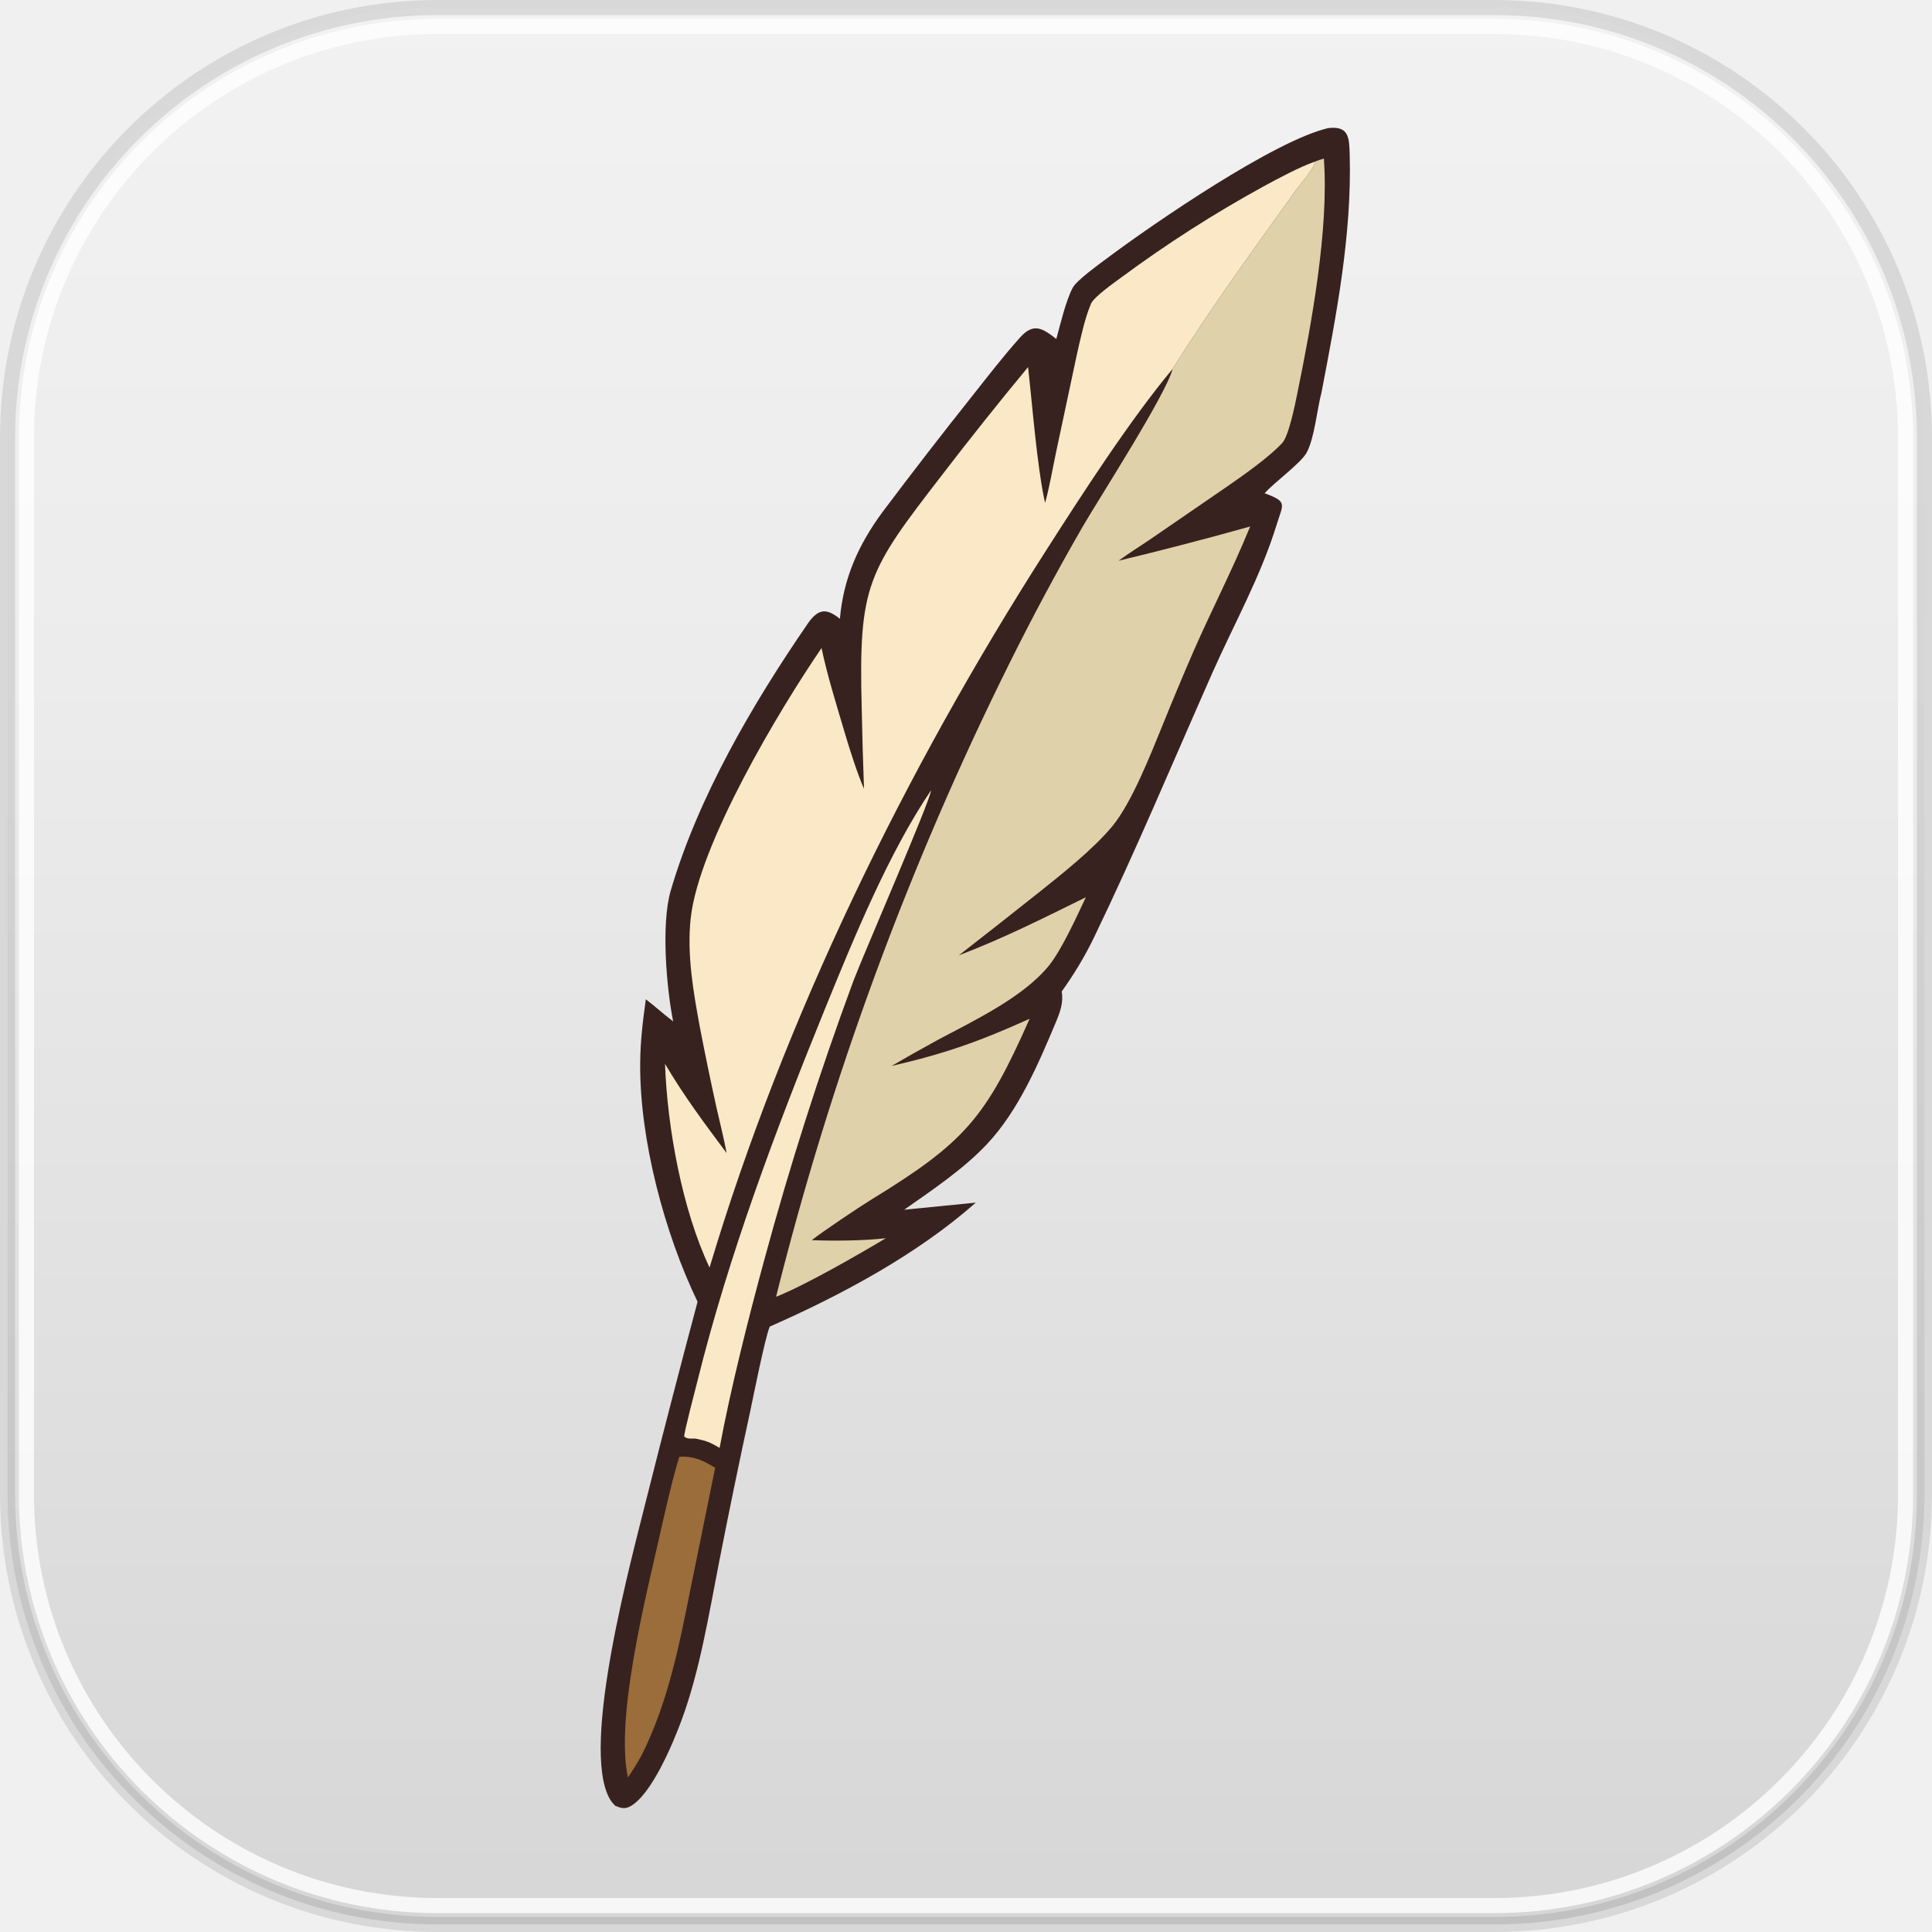
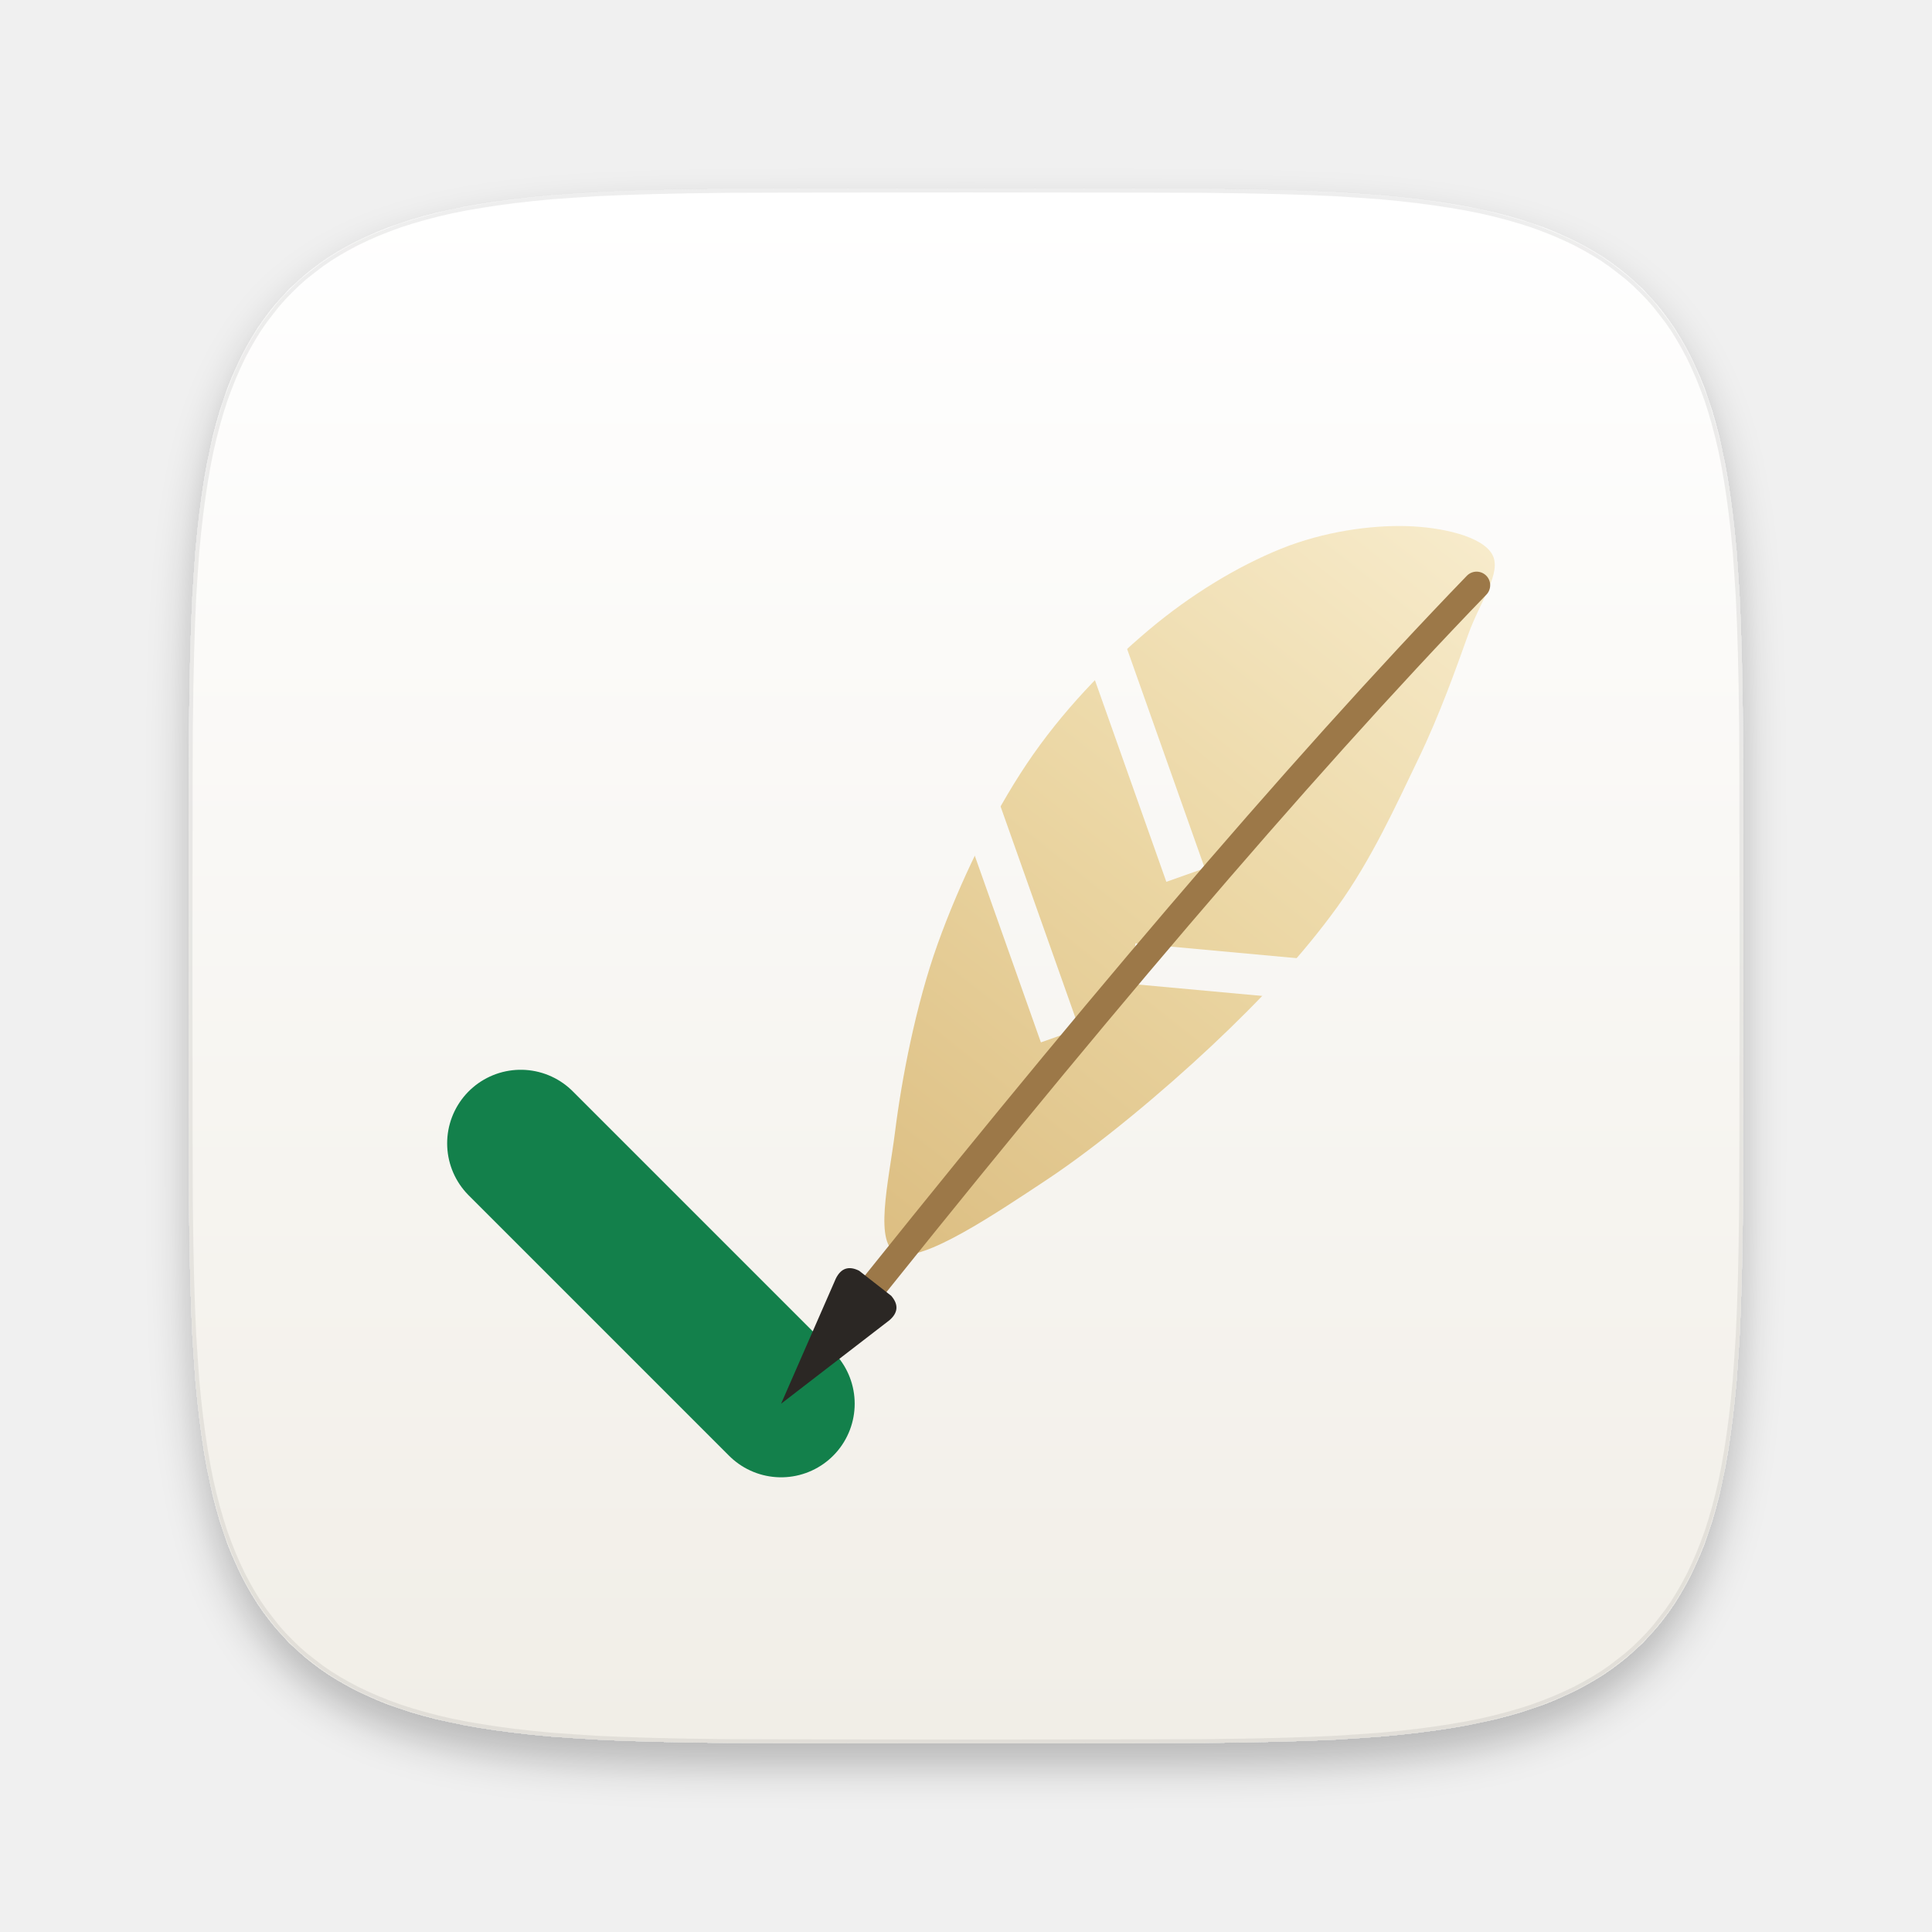
- <svg xmlns="http://www.w3.org/2000/svg" width="64" height="64" viewBox="0 0 1024 1024">
+ <svg xmlns="http://www.w3.org/2000/svg" width="1024" height="1024" viewBox="0 0 1024 1024">
  <defs>
-     <linearGradient id="tile" x1="0" y1="0" x2="0" y2="1">
-       <stop offset="0" stop-color="#F2F2F2" />
-       <stop offset=".35" stop-color="#ECECEC" />
-       <stop offset="1" stop-color="#D6D6D6" />
+     <linearGradient id="tileFill" x1="0" y1="0" x2="0" y2="1">
+       <stop offset="0" stop-color="#FFFFFF" />
+       <stop offset="1" stop-color="#F1EEE7" />
+     </linearGradient>
+     <filter id="tileShadow" x="-20%" y="-20%" width="140%" height="140%">
+       <feGaussianBlur in="SourceAlpha" stdDeviation="11" />
+       <feOffset dy="12" />
+       <feComponentTransfer>
+         <feFuncA type="linear" slope=".24" />
+       </feComponentTransfer>
+       <feMerge>
+         <feMergeNode />
+         <feMergeNode in="SourceGraphic" />
+       </feMerge>
+     </filter>
+   </defs>
+   <path d="M924 512L923.9 608L923.8 638.6L923.5 660.9L923.1 679L922.6 694.5L922 708.2L921.2 720.5L920.4 731.8L919.4 742.2L918.3 751.9L917.1 761L915.8 769.6L914.4 777.6L912.8 785.3L911.2 792.6L909.4 799.5L907.5 806.1L905.4 812.4L903.3 818.5L901 824.2L898.5 829.8L896 835.1L893.3 840.2L890.5 845.1L887.6 849.8L884.5 854.3L881.2 858.7L877.9 862.8L874.3 866.8L870.7 870.7L866.8 874.3L862.8 877.9L858.7 881.2L854.3 884.5L849.8 887.6L845.1 890.5L840.2 893.3L835.1 896L829.8 898.5L824.2 901L818.5 903.3L812.4 905.4L806.1 907.5L799.5 909.4L792.6 911.2L785.3 912.8L777.6 914.4L769.6 915.8L761 917.1L751.9 918.3L742.2 919.4L731.8 920.4L720.5 921.2L708.2 922L694.5 922.6L679 923.1L660.9 923.5L638.6 923.8L608 923.9L512 924L416 923.9L385.4 923.8L363.1 923.5L345 923.1L329.5 922.6L315.8 922L303.5 921.2L292.2 920.4L281.8 919.4L272.1 918.3L263 917.1L254.4 915.8L246.4 914.4L238.7 912.8L231.4 911.2L224.5 909.4L217.9 907.5L211.6 905.4L205.5 903.3L199.8 901L194.2 898.5L188.9 896L183.8 893.3L178.9 890.5L174.2 887.6L169.7 884.5L165.3 881.2L161.2 877.9L157.2 874.3L153.3 870.7L149.7 866.8L146.1 862.8L142.8 858.7L139.5 854.3L136.4 849.8L133.5 845.1L130.7 840.2L128 835.1L125.5 829.8L123 824.2L120.7 818.5L118.6 812.4L116.5 806.1L114.6 799.5L112.8 792.6L111.2 785.3L109.6 777.6L108.2 769.6L106.9 761L105.7 751.9L104.6 742.2L103.6 731.8L102.8 720.5L102 708.2L101.4 694.5L100.9 679L100.5 660.9L100.2 638.6L100.1 608L100 512L100.1 416L100.2 385.4L100.5 363.1L100.9 345L101.4 329.5L102 315.8L102.8 303.5L103.6 292.2L104.6 281.8L105.7 272.1L106.9 263L108.2 254.4L109.6 246.4L111.2 238.7L112.8 231.4L114.6 224.5L116.5 217.9L118.6 211.6L120.7 205.5L123 199.8L125.5 194.2L128 188.9L130.7 183.8L133.5 178.9L136.4 174.2L139.5 169.7L142.8 165.3L146.1 161.2L149.7 157.2L153.3 153.3L157.2 149.7L161.2 146.1L165.3 142.8L169.7 139.5L174.2 136.4L178.9 133.5L183.8 130.7L188.9 128L194.2 125.5L199.8 123L205.5 120.7L211.6 118.6L217.9 116.5L224.5 114.6L231.4 112.8L238.7 111.2L246.4 109.6L254.4 108.2L263 106.9L272.1 105.7L281.8 104.6L292.2 103.6L303.5 102.8L315.8 102L329.5 101.4L345 100.9L363.1 100.5L385.4 100.2L416 100.1L512 100L608 100.1L638.6 100.2L660.9 100.5L679 100.9L694.5 101.4L708.2 102L720.5 102.8L731.8 103.6L742.2 104.6L751.9 105.7L761 106.9L769.6 108.2L777.6 109.6L785.3 111.2L792.6 112.8L799.5 114.6L806.1 116.5L812.4 118.6L818.5 120.7L824.2 123L829.8 125.5L835.1 128L840.2 130.7L845.1 133.5L849.8 136.4L854.3 139.5L858.7 142.8L862.8 146.1L866.8 149.7L870.7 153.3L874.3 157.2L877.9 161.2L881.2 165.3L884.5 169.7L887.6 174.2L890.5 178.9L893.3 183.8L896 188.9L898.5 194.2L901 199.8L903.3 205.5L905.4 211.6L907.5 217.9L909.4 224.5L911.2 231.4L912.8 238.7L914.4 246.4L915.8 254.4L917.1 263L918.3 272.1L919.4 281.8L920.4 292.2L921.2 303.5L922 315.8L922.6 329.5L923.1 345L923.5 363.1L923.8 385.4L923.9 416Z" fill="url(#tileFill)" filter="url(#tileShadow)" />
+   <path d="M923 512L922.9 607.7L922.8 638.3L922.5 660.5L922.1 678.5L921.6 694L921 707.7L920.2 720L919.4 731.3L918.4 741.7L917.3 751.4L916.1 760.4L914.8 768.9L913.4 777L911.9 784.6L910.2 791.9L908.4 798.8L906.5 805.4L904.5 811.7L902.3 817.7L900 823.5L897.6 829L895.1 834.3L892.4 839.4L889.6 844.3L886.7 849L883.6 853.5L880.3 857.8L877 862L873.5 866L869.8 869.8L866 873.5L862 877L857.8 880.3L853.5 883.6L849 886.7L844.3 889.6L839.4 892.4L834.3 895.1L829 897.6L823.5 900L817.7 902.3L811.7 904.5L805.4 906.5L798.8 908.4L791.9 910.2L784.6 911.9L777 913.4L768.9 914.8L760.4 916.1L751.4 917.3L741.7 918.4L731.3 919.4L720 920.2L707.7 921L694 921.6L678.5 922.1L660.5 922.5L638.3 922.8L607.7 922.9L512 923L416.3 922.9L385.7 922.8L363.5 922.5L345.5 922.1L330 921.6L316.3 921L304 920.2L292.7 919.4L282.3 918.4L272.6 917.3L263.6 916.1L255.1 914.8L247 913.4L239.4 911.9L232.1 910.2L225.2 908.4L218.6 906.5L212.3 904.5L206.3 902.3L200.5 900L195 897.6L189.7 895.1L184.6 892.4L179.7 889.6L175 886.7L170.5 883.6L166.2 880.3L162 877L158 873.5L154.2 869.8L150.5 866L147 862L143.7 857.8L140.4 853.5L137.3 849L134.4 844.3L131.6 839.4L128.9 834.3L126.4 829L124 823.5L121.7 817.7L119.5 811.7L117.5 805.4L115.6 798.8L113.8 791.9L112.1 784.6L110.6 777L109.2 768.9L107.9 760.4L106.7 751.4L105.6 741.7L104.6 731.3L103.8 720L103 707.7L102.4 694L101.9 678.5L101.5 660.5L101.2 638.3L101.1 607.7L101 512L101.1 416.3L101.2 385.7L101.5 363.5L101.9 345.5L102.4 330L103 316.3L103.8 304L104.6 292.7L105.6 282.3L106.7 272.6L107.9 263.6L109.2 255.1L110.6 247L112.1 239.4L113.8 232.1L115.6 225.2L117.5 218.6L119.5 212.3L121.7 206.3L124 200.5L126.4 195L128.9 189.7L131.6 184.6L134.4 179.7L137.3 175L140.4 170.5L143.7 166.2L147 162L150.5 158L154.2 154.2L158 150.5L162 147L166.2 143.7L170.5 140.4L175 137.3L179.7 134.4L184.6 131.6L189.7 128.9L195 126.4L200.5 124L206.3 121.7L212.3 119.5L218.6 117.5L225.2 115.6L232.1 113.8L239.4 112.1L247 110.6L255.1 109.2L263.6 107.9L272.6 106.7L282.3 105.6L292.7 104.6L304 103.8L316.3 103L330 102.4L345.5 101.9L363.5 101.5L385.7 101.2L416.3 101.1L512 101L607.7 101.1L638.3 101.2L660.5 101.5L678.5 101.9L694 102.4L707.7 103L720 103.8L731.3 104.6L741.7 105.6L751.4 106.7L760.4 107.9L768.9 109.2L777 110.6L784.6 112.1L791.9 113.8L798.8 115.6L805.4 117.5L811.7 119.5L817.7 121.7L823.5 124L829 126.4L834.3 128.9L839.4 131.6L844.3 134.4L849 137.3L853.5 140.4L857.8 143.7L862 147L866 150.5L869.8 154.2L873.5 158L877 162L880.3 166.2L883.6 170.5L886.7 175L889.6 179.7L892.4 184.6L895.1 189.7L897.6 195L900 200.5L902.3 206.3L904.5 212.3L906.5 218.6L908.4 225.2L910.2 232.1L911.9 239.4L913.4 247L914.8 255.1L916.1 263.6L917.3 272.6L918.4 282.3L919.4 292.7L920.2 304L921 316.3L921.6 330L922.1 345.5L922.5 363.5L922.8 385.7L922.9 416.3Z" fill="none" stroke="#000" stroke-opacity=".07" stroke-width="2" />
+   <defs>
+     <linearGradient id="bVane" x1="0" y1="1" x2="0" y2="0">
+       <stop offset="0" stop-color="#DCBE82" />
+       <stop offset=".5" stop-color="#EBD6A3" />
+       <stop offset="1" stop-color="#F7EBCB" />
    </linearGradient>
  </defs>
-   <rect x="4" y="4" width="1016" height="1016" rx="228" fill="url(#tile)" stroke="#000" stroke-opacity=".1" stroke-width="8" />
-   <rect x="14" y="14" width="996" height="996" rx="218" fill="none" stroke="#fff" stroke-opacity=".8" stroke-width="8" />
-   <g transform="translate(-88.9 -77.3) scale(1.141)">
-     <path fill="#38221F" d="M694.873 127.259C704.549 126.125 704.669 131.591 704.891 139.901C705.878 176.853 698.719 213.918 691.778 250.078C689.745 257.612 688.508 271.523 684.826 278.094C682.045 283.058 669.736 291.894 665.366 296.881C676.205 300.833 673.915 301.841 671.007 311.291C663.487 335.728 651.206 357.425 640.945 380.621C622.845 421.538 605.533 462.968 586.075 503.273C581.797 512.135 576.815 520.3 571.117 528.314C571.966 533.367 570.396 537.802 568.44 542.468C560.264 561.969 551.007 583.67 536.384 599.222C525.433 610.87 510.932 620.555 497.929 629.692L531.189 626.397C503.963 650.491 468.562 669.437 435.501 683.973C433.426 688.462 427.695 717.223 426.404 723.317C421.391 746.416 416.614 769.565 412.072 792.761C407.251 817.265 403.063 843.902 394.31 867.364C390.553 877.435 380.383 902.1 370.236 907.057C367.897 908.199 365.908 907.507 363.686 906.56C362.736 905.604 361.903 904.639 361.224 903.467C347.112 879.11 371.874 789.697 378.599 762.487C386.169 732.421 393.953 702.408 401.948 672.452C386.606 640.652 374.984 597.074 375.295 561.613C375.387 551.113 376.489 542.301 377.921 531.937C382.109 535.158 386.219 538.854 390.616 542.241C387.52 526.722 384.933 497.002 389.482 481.469C402.205 438.023 427.459 394.786 453.058 357.549C457.899 350.508 461.664 350.064 468.061 355.191C469.705 336.314 476.672 320.811 487.803 305.679C501.479 287.465 515.411 269.446 529.597 251.627C536.887 242.435 544.037 233.102 551.885 224.382C558.115 217.46 562.352 220.352 568.595 225.206C570.489 218.326 573.047 207.322 576.251 201.349C578.068 197.964 588.374 190.545 591.969 187.855C614.274 171.16 670.002 133.025 694.873 127.259Z" />
-     <path fill="#DFD2AA" d="M688.854 142.766C690.278 142.243 691.399 141.795 692.875 141.407C695.282 174.148 687.081 218.603 680.493 250.753C679.493 255.635 676.598 270.283 673.484 273.594C667.074 280.408 655.84 288.253 648.061 293.66L612.674 317.967C607.935 321.207 601.981 324.924 597.511 328.227C617.986 323.301 638.368 317.997 658.647 312.317C650.297 332.704 641.137 350.261 632.481 369.919C627.514 381.361 622.695 392.867 618.028 404.435C612.511 417.924 603.759 440.406 594.724 451.415C585.993 462.054 570.746 474.139 559.886 482.784C547.739 492.435 535.541 502.022 523.292 511.543C544.316 503.494 562.154 494.46 582.316 484.548C578.277 493.147 571.186 508.717 565.382 516.015C553.563 530.874 530.295 541.856 513.709 550.716C506.431 554.67 499.214 558.737 492.061 562.914C516.994 557.152 532.964 551.49 556.19 540.992C535.728 587.246 526.007 598.471 482.109 625.333C477.308 628.271 459.6 640.118 455.015 643.824C465.215 644.244 479.373 644.109 489.415 642.919C477.154 650.274 451.742 664.908 438.416 670.131C463.769 568.541 500.058 469.998 546.649 376.229C557.451 354.458 568.935 333.031 581.083 311.981C588.537 299.184 619.74 250.691 622.613 239.113C640.448 210.609 660.305 183.472 679.869 156.158C682.15 152.973 688.343 146.171 688.854 142.766Z" />
-     <path fill="#FAE8C7" d="M563.365 301.36C565.105 295.503 567.049 284.641 568.364 278.368L577.903 233.551C579.527 226.229 581.763 215.692 584.691 208.875C586.113 205.563 595.604 198.975 598.978 196.479C619.942 180.981 641.928 166.914 664.786 154.375C671.771 150.584 681.465 145.375 688.854 142.766C688.343 146.171 682.15 152.973 679.869 156.158C660.305 183.472 640.448 210.609 622.613 239.113C602.728 262.962 580.706 297.102 563.67 323.722C498.502 425.551 442.247 540.403 407.52 656.558C394.818 629.735 387.873 591.517 386.836 561.939C395.814 577.129 404.922 589.258 415.433 603.358C414.265 596.819 412.197 588.796 410.725 582.194C408.033 569.993 405.502 557.757 403.131 545.49C400.04 528.852 396.905 511.142 398.775 494.188C402.543 460.034 439.666 397.803 459.544 368.784C462.09 381.181 466.812 396.24 470.39 408.381C472.532 415.652 476.255 427.336 479.267 434.166C478.792 421.69 478.437 409.209 478.202 396.726C476.697 339.162 480.849 333.303 515.694 288.151C528.644 271.276 541.905 254.643 555.472 238.26C557.497 256.187 559.624 284.406 563.365 301.36Z" />
-     <path fill="#FAE8C7" d="M510.382 434.904C510.434 438.891 478.894 511.35 474.353 523.378C458.587 565.995 444.753 609.303 432.894 653.169C425.695 679.622 417.19 713.274 412.185 740.354C407.709 737.649 406.009 737.058 401.05 736.002C398.933 735.968 397.053 736.317 395.749 735.012C395.556 733.486 401.229 711.942 401.936 709.099C416.477 650.572 438.368 592.33 461.087 536.502C474.478 503.595 490.688 464.034 510.382 434.904Z" />
-     <path fill="#9B6D3B" d="M393.499 744.454C400.227 744.045 404.648 746.239 410.126 749.569L398.949 804.488C393.434 831.833 388.553 857.629 376.171 882.706C373.947 886.792 372.203 889.546 369.603 893.426C363.567 865.139 378.315 808.099 384.737 779.318C386.661 770.692 390.858 752.423 393.499 744.454Z" />
+   <path d="M276 606L414 744" stroke="#13804B" stroke-width="78" stroke-linecap="round" />
+   <g transform="translate(414 744) rotate(38) scale(0.9)">
+     <mask id="bCut" maskUnits="userSpaceOnUse" x="-300" y="-800" width="600" height="900">
+       <rect x="-300" y="-800" width="600" height="900" fill="#fff" />
+       <path d="M-4 -272 L-150 -365" stroke="#000" stroke-width="24" />
+       <path d="M-4 -392 L-150 -485" stroke="#000" stroke-width="24" />
+       <path d="M4 -332 L110 -400.2" stroke="#000" stroke-width="24" />
+     </mask>
+     <path d="M0 -112C-14.7 -106.7 -30.3 -141.7 -46 -168C-61.7 -194.3 -82 -233.7 -94 -270C-106 -306.3 -115.3 -349 -118 -386C-120.7 -423 -116.7 -460 -110 -492C-103.3 -524 -91.7 -554.3 -78 -578C-64.3 -601.7 -44.7 -621.7 -28 -634C-11.3 -646.3 10.7 -656.7 22 -652C33.3 -647.3 33.3 -626.3 40 -606C46.7 -585.7 55.7 -559 62 -530C68.3 -501 76.7 -466.7 78 -432C79.3 -397.3 76 -360.7 70 -322C64 -283.3 53.7 -235 42 -200C30.3 -165 14.7 -117.3 0 -112Z" fill="url(#bVane)" mask="url(#bCut)" />
+     <path d="M0 -50 C2 -280 10 -480 26 -632" fill="none" stroke="#9C7848" stroke-width="16" stroke-linecap="round" />
+     <path d="M0 0 L20 -78 Q22 -88 12 -90 L-12 -90 Q-22 -88 -20 -78 Z" fill="#2B2724" />
  </g>
</svg>
